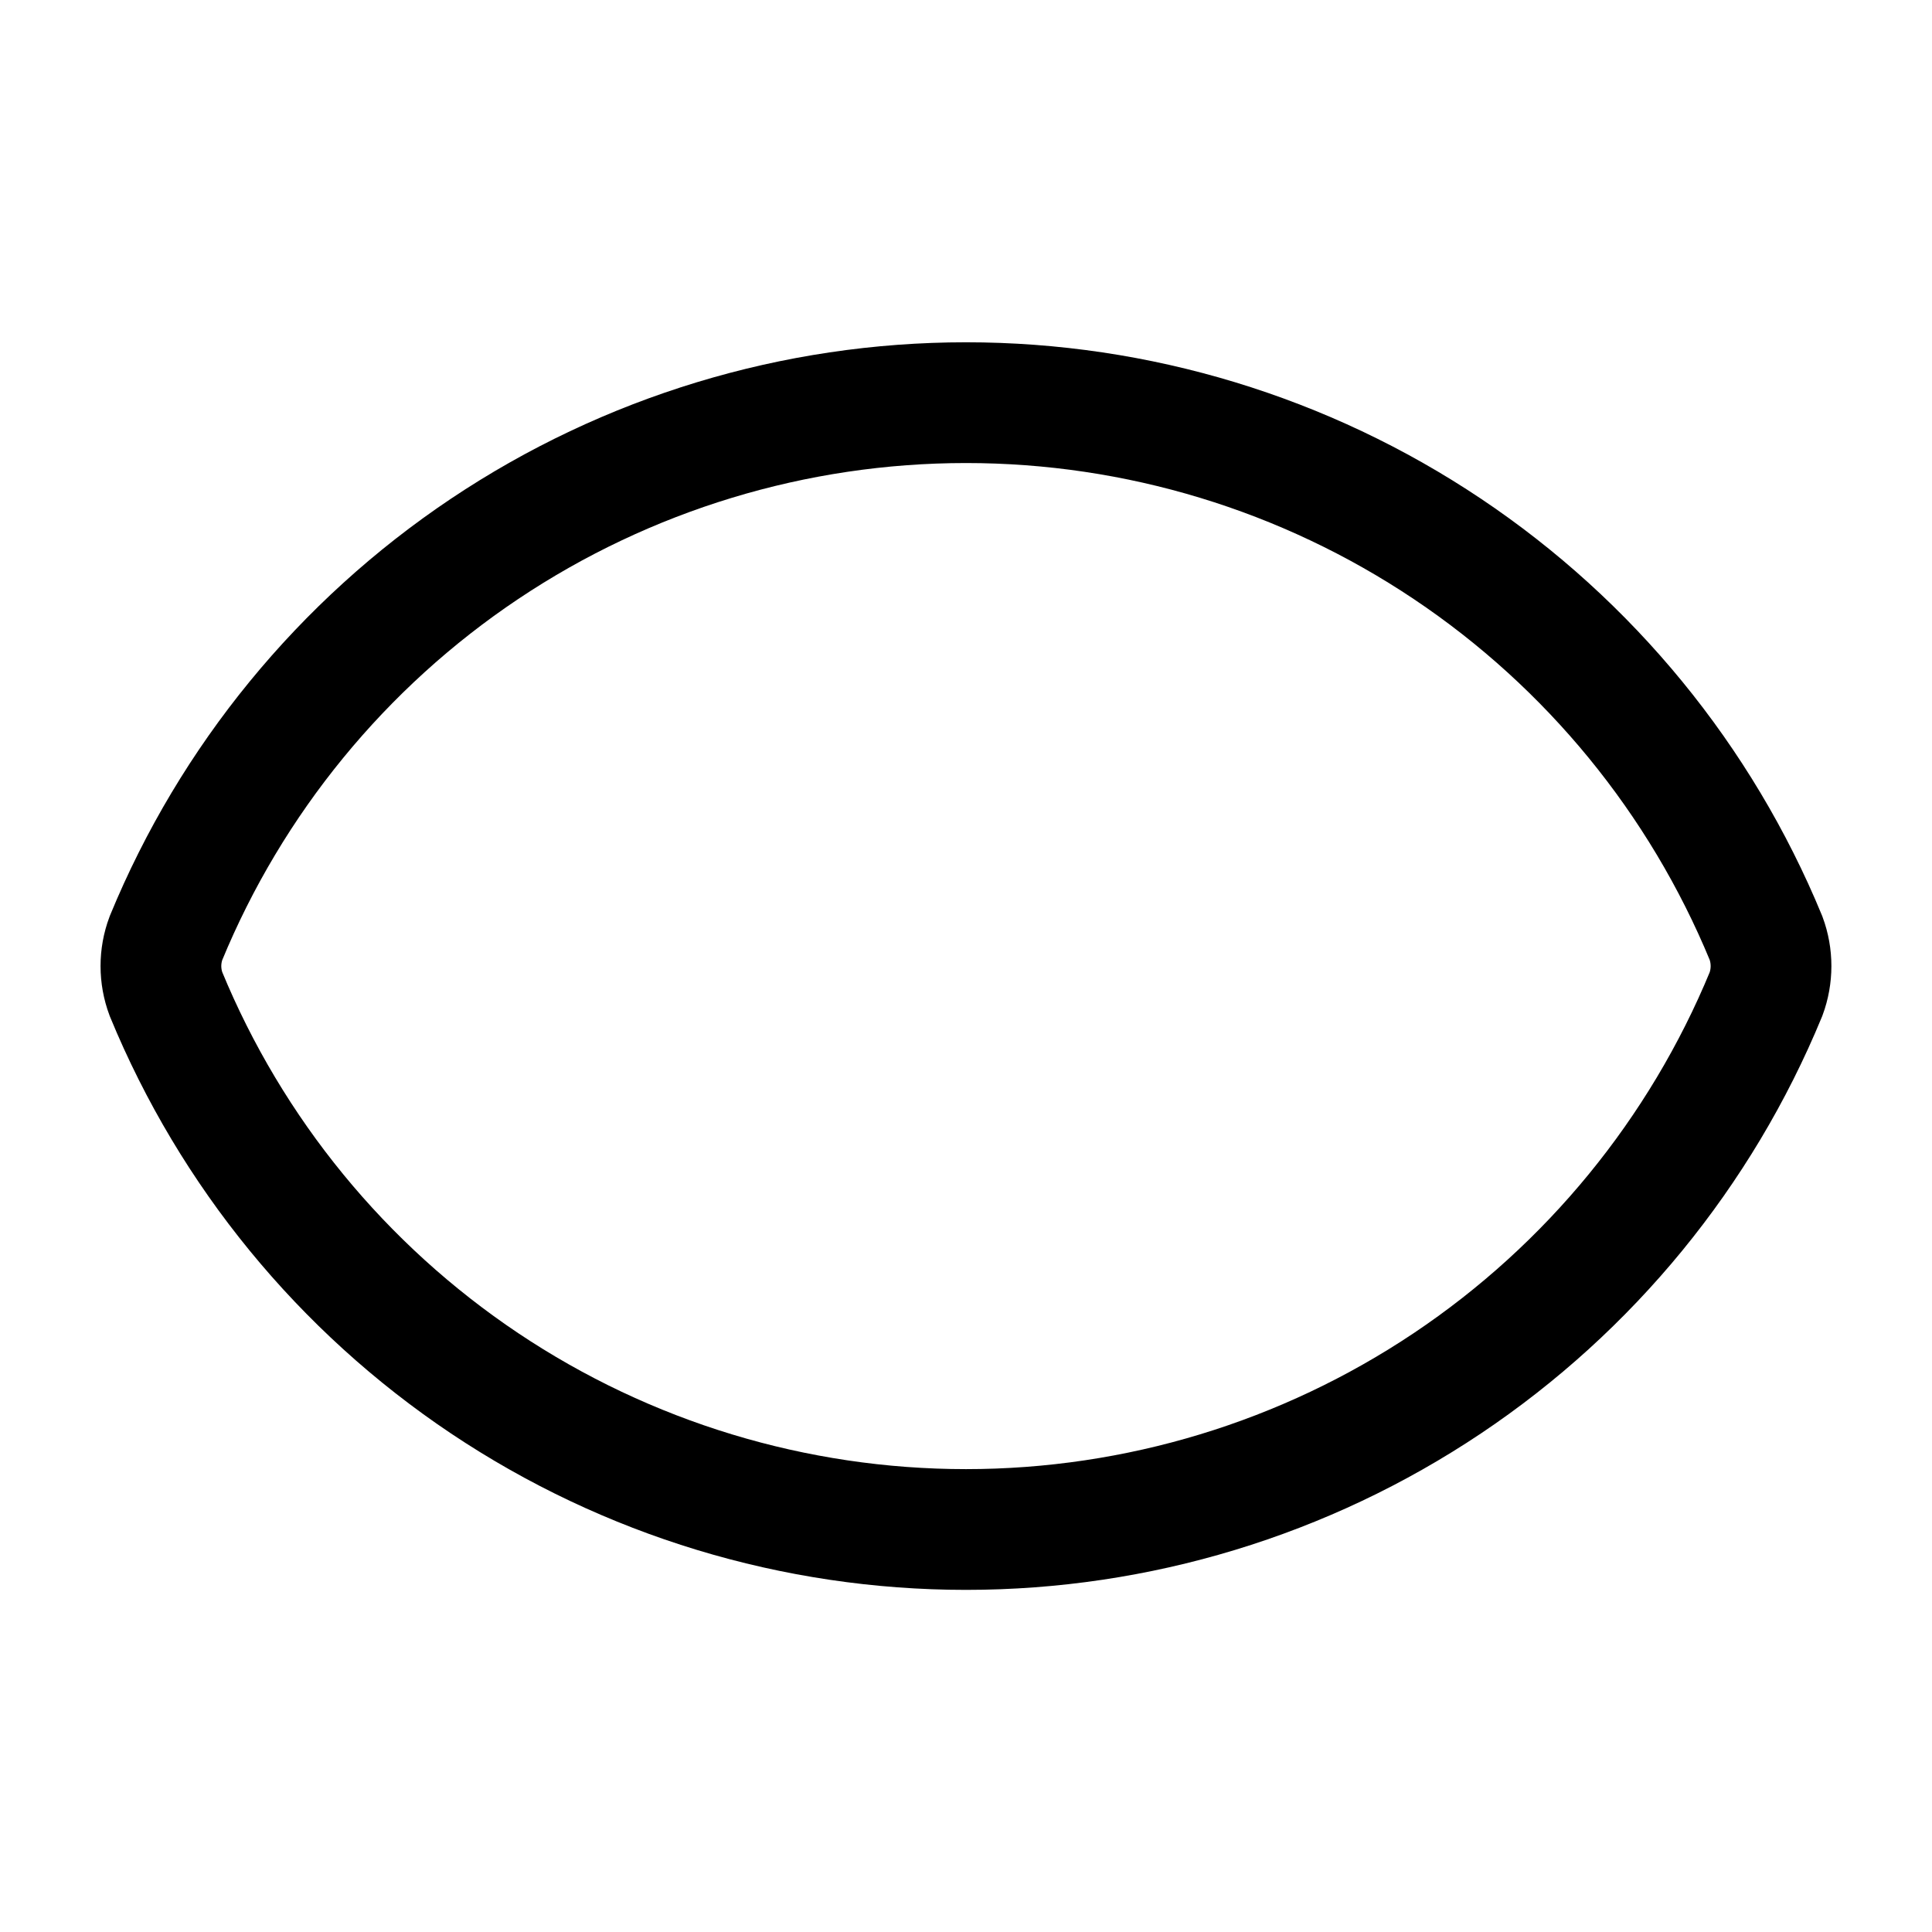
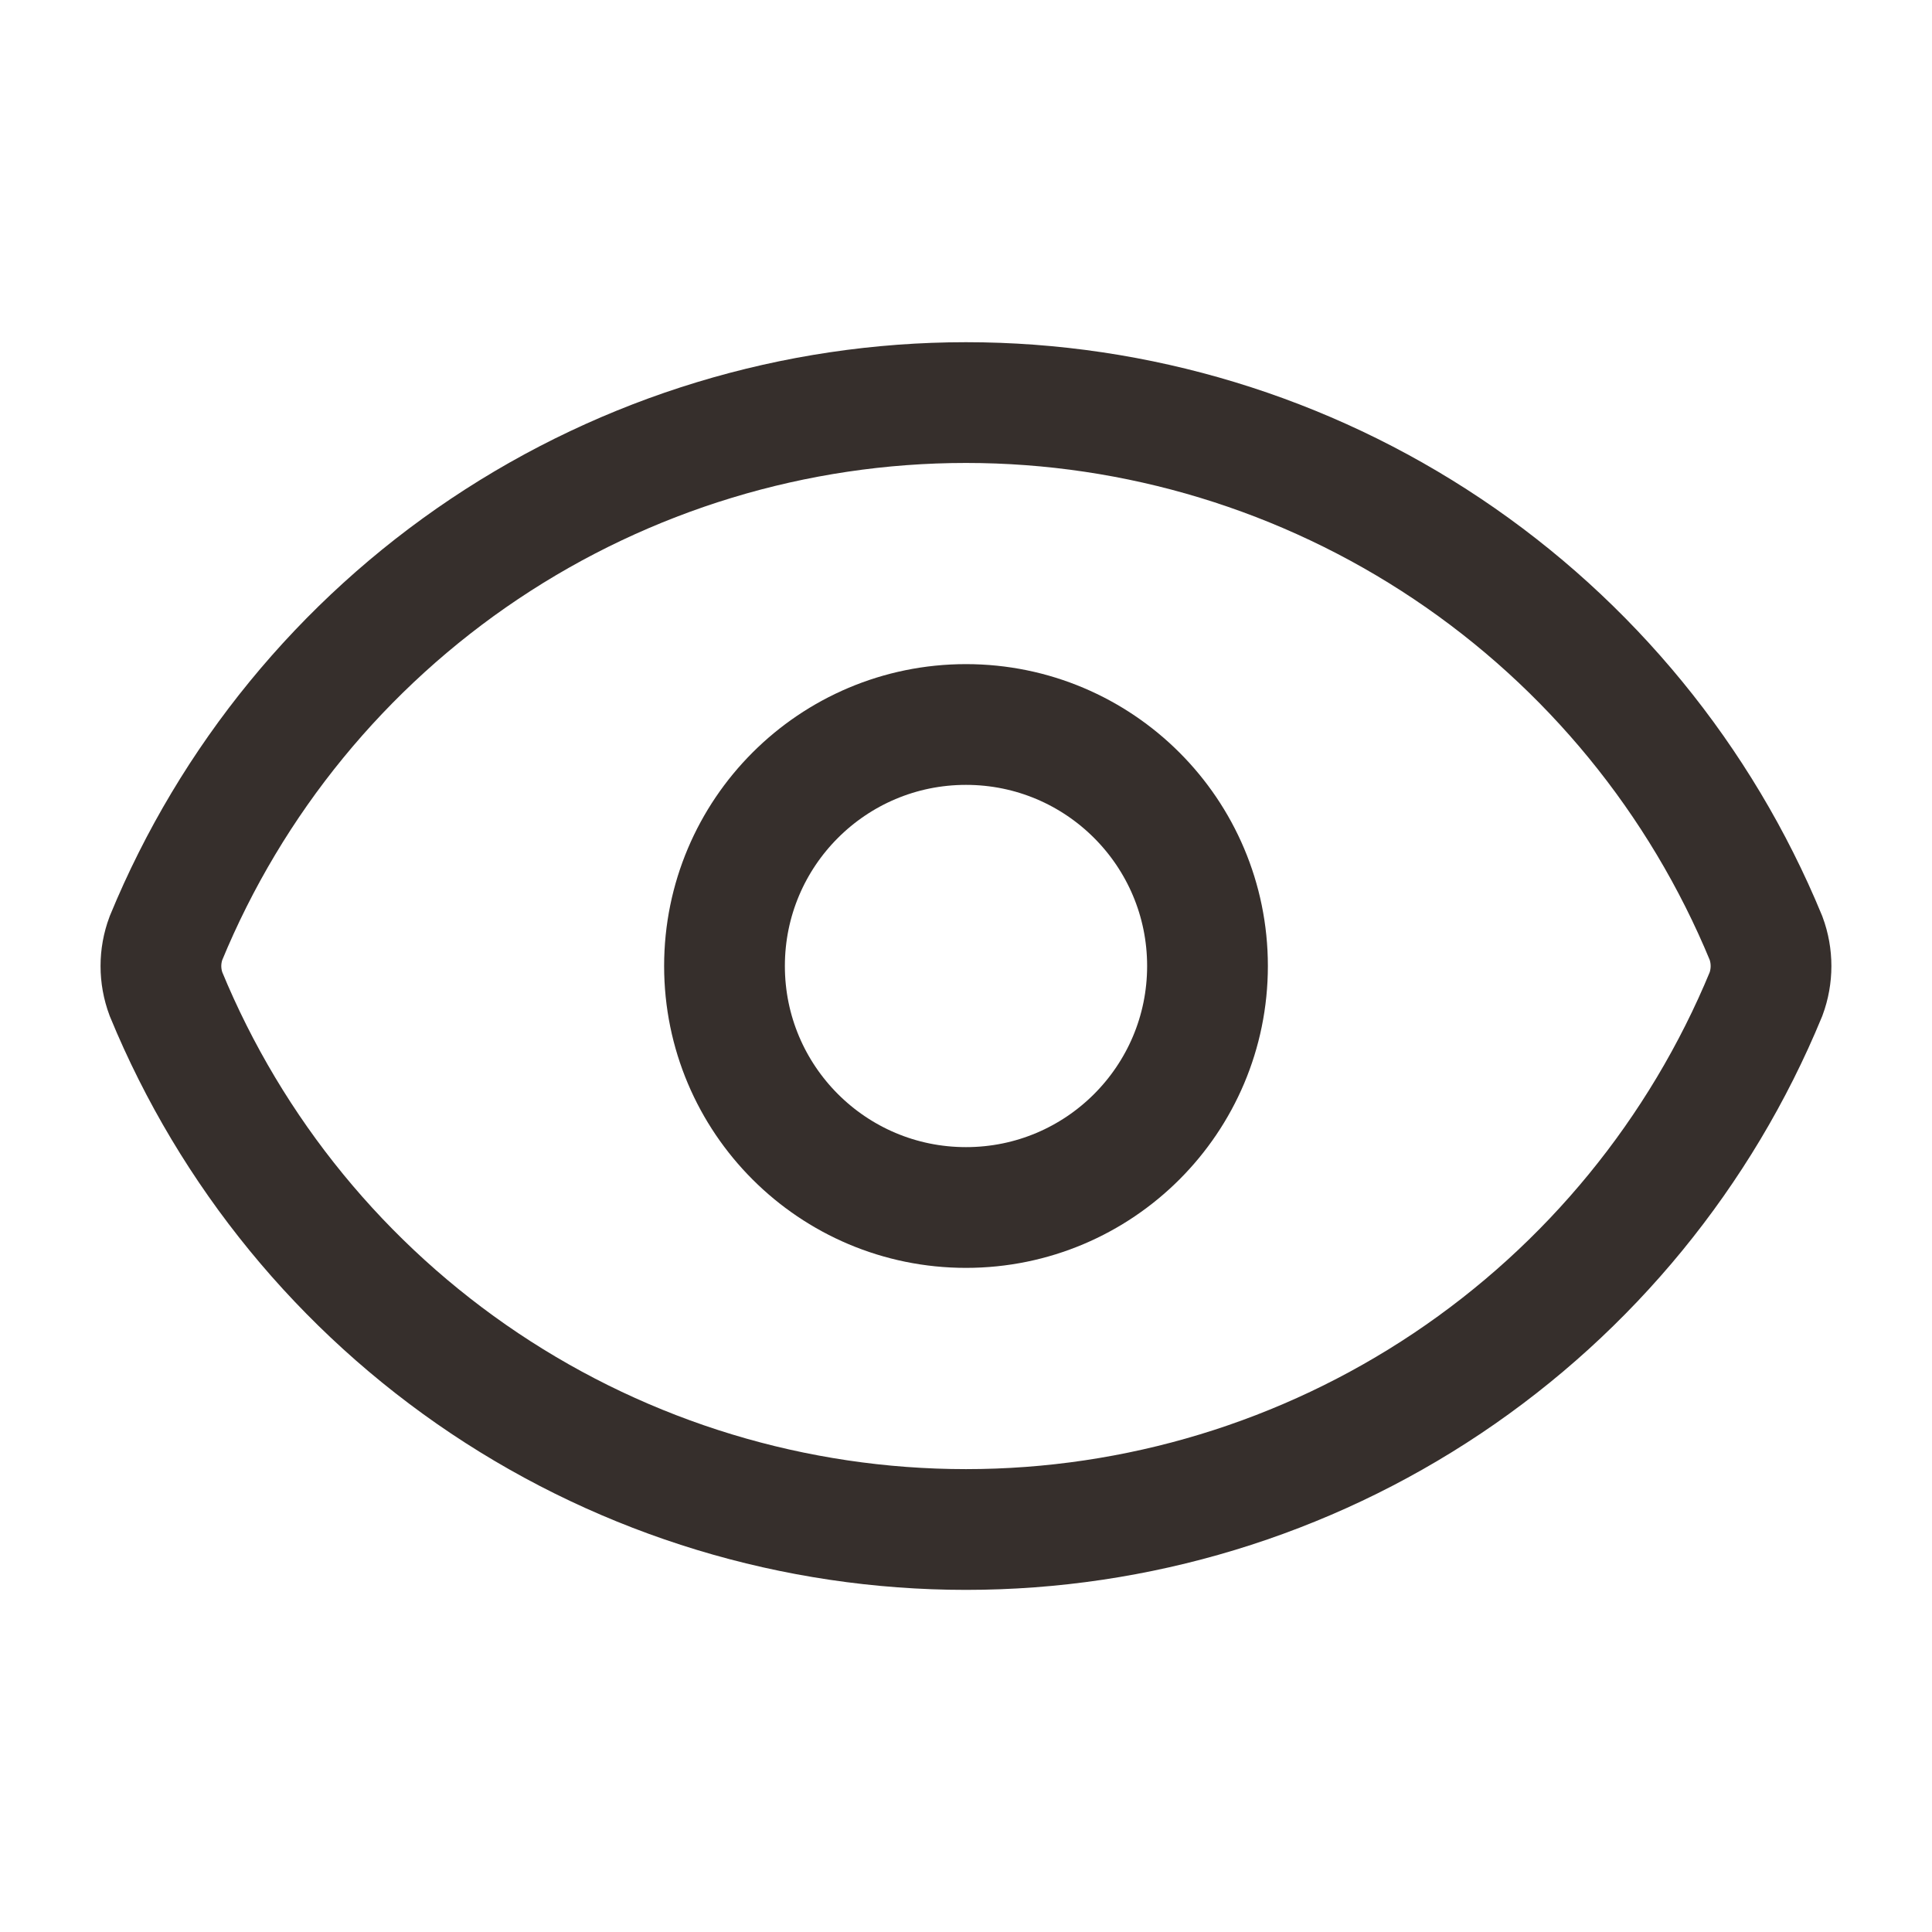
<svg xmlns="http://www.w3.org/2000/svg" width="24" height="24" viewBox="0 0 24 24" fill="none">
  <g id="eye">
-     <path id="Vector" d="M2.062 11.653C1.978 11.877 1.978 12.124 2.062 12.349C2.873 14.317 4.251 16 6.02 17.184C7.79 18.368 9.871 19 12 19C14.129 19 16.21 18.368 17.979 17.184C19.748 16 21.126 14.317 21.938 12.349C22.021 12.124 22.021 11.877 21.938 11.653C21.126 9.685 19.748 8.002 17.979 6.818C16.21 5.634 14.129 5.002 12 5.002C9.871 5.002 7.79 5.634 6.02 6.818C4.251 8.002 2.873 9.685 2.062 11.653Z" stroke="currentColor" stroke-width="1.5" stroke-linecap="round" />
+     <path id="Vector" d="M2.062 11.653C1.978 11.877 1.978 12.124 2.062 12.349C2.873 14.317 4.251 16 6.02 17.184C7.79 18.368 9.871 19 12 19C14.129 19 16.21 18.368 17.979 17.184C19.748 16 21.126 14.317 21.938 12.349C22.021 12.124 22.021 11.877 21.938 11.653C21.126 9.685 19.748 8.002 17.979 6.818C16.21 5.634 14.129 5.001 12 5.001C9.871 5.001 7.79 5.634 6.02 6.818C4.251 8.002 2.873 9.685 2.062 11.653Z" stroke="#362F2C" stroke-width="1.5" stroke-linecap="round" />
+     <circle id="Ellipse" cx="12" cy="12" r="3" stroke="#362F2C" stroke-width="1.5" stroke-linecap="round" />
  </g>
</svg>
